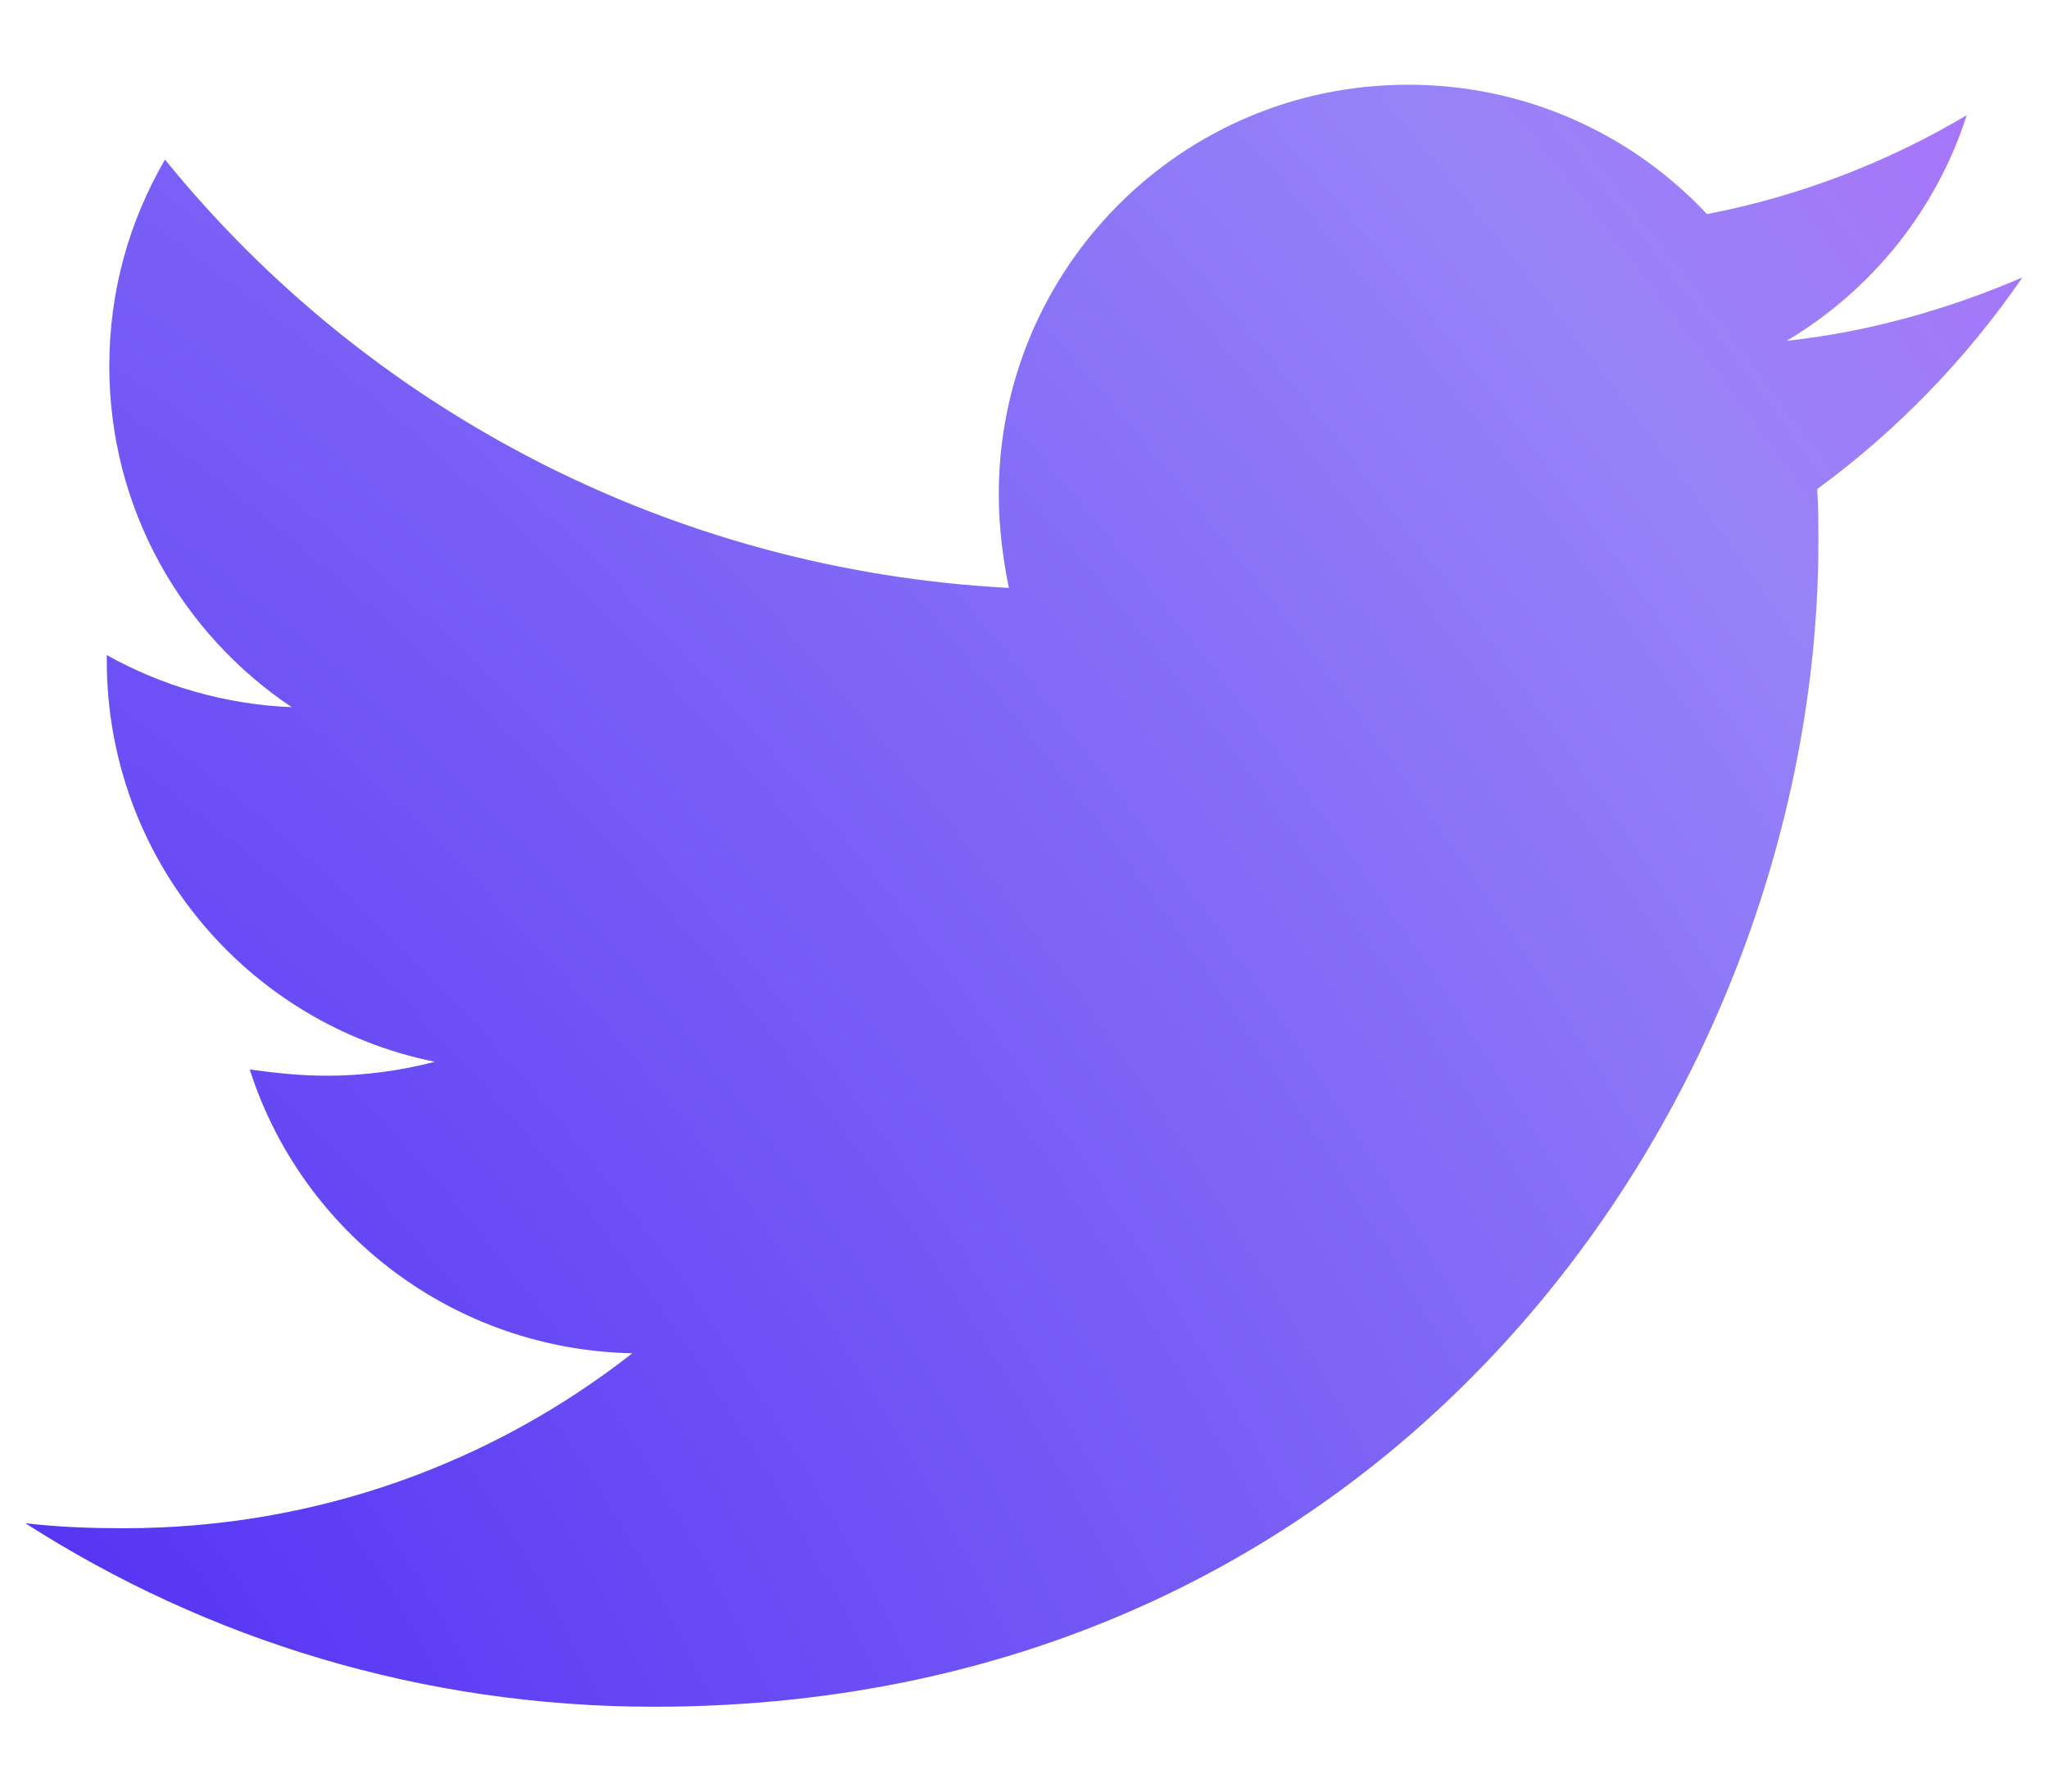
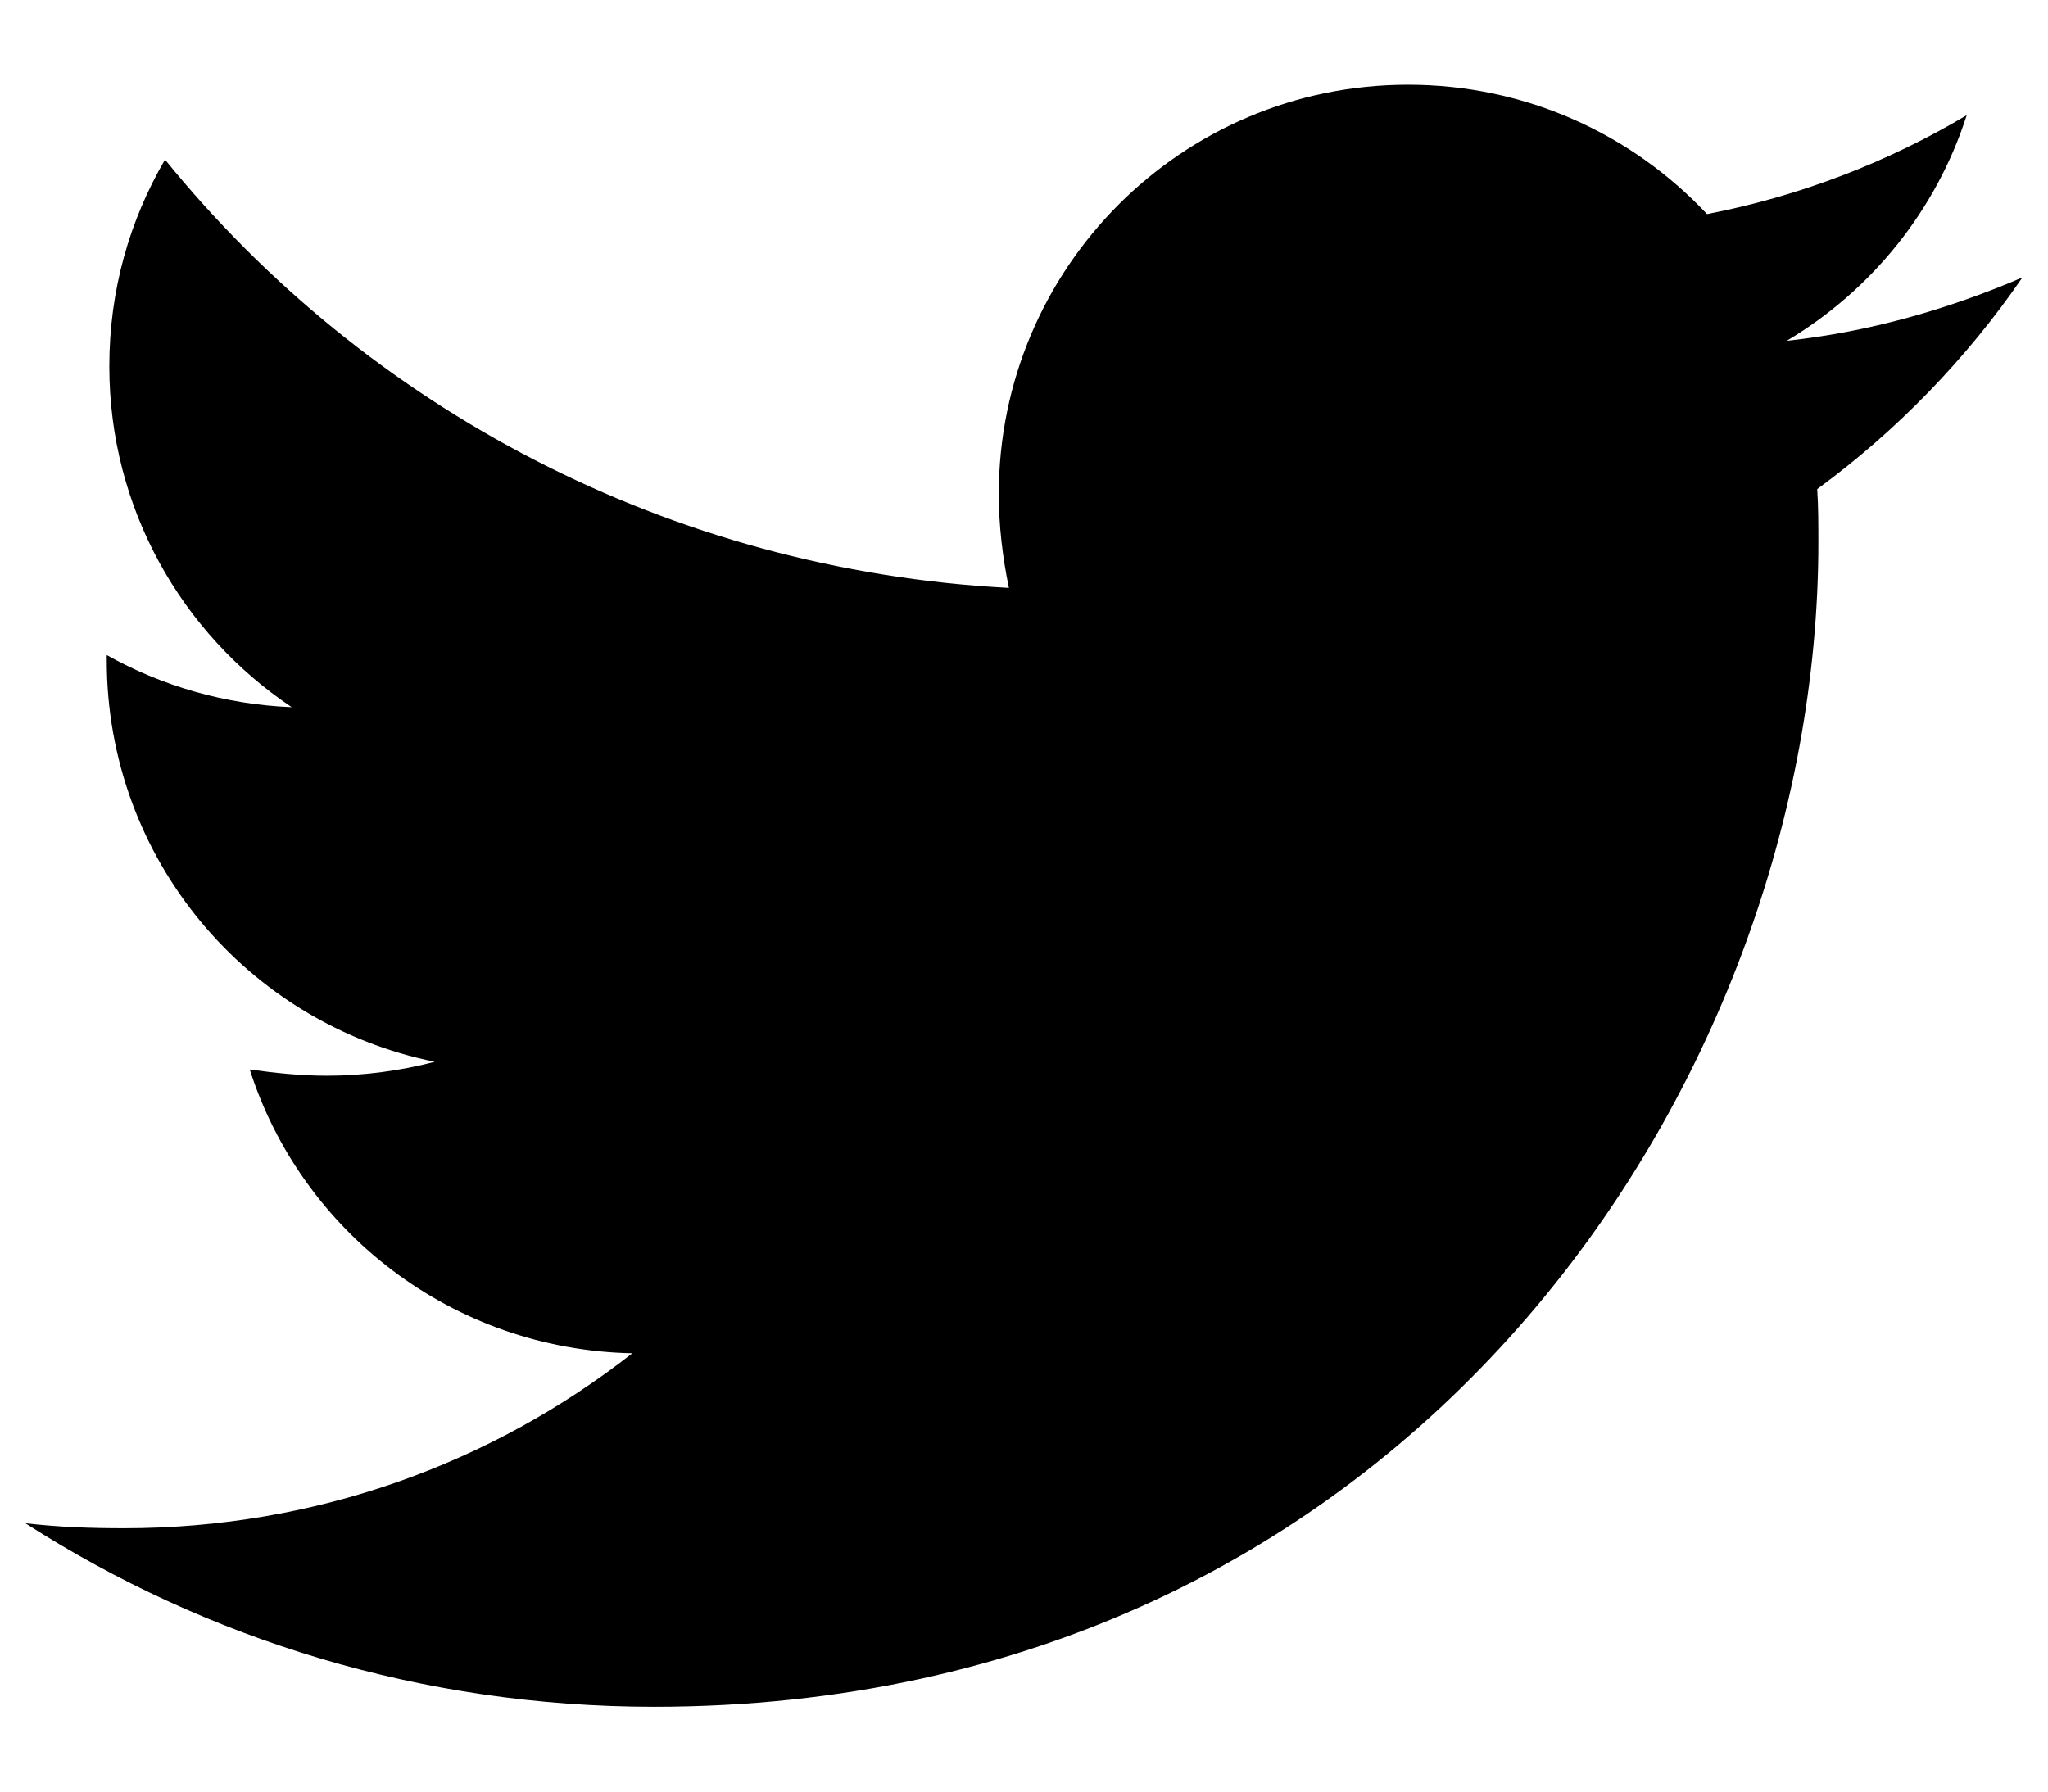
<svg xmlns="http://www.w3.org/2000/svg" width="16" height="14" viewBox="0 0 16 14" fill="none">
-   <path d="M15.8 2.168C15.226 2.415 14.602 2.594 13.959 2.663C14.623 2.267 15.127 1.643 15.365 0.9C14.752 1.266 14.058 1.534 13.336 1.673C12.751 1.049 11.921 0.662 11 0.662C9.228 0.662 7.803 2.099 7.803 3.861C7.803 4.109 7.833 4.356 7.882 4.594C5.229 4.455 2.863 3.188 1.289 1.247C1.012 1.724 0.854 2.267 0.854 2.862C0.854 3.972 1.419 4.95 2.279 5.526C1.754 5.505 1.259 5.357 0.834 5.119V5.159C0.834 6.713 1.933 8.001 3.397 8.297C3.129 8.367 2.842 8.406 2.555 8.406C2.347 8.406 2.15 8.385 1.951 8.357C2.356 9.625 3.536 10.546 4.94 10.575C3.841 11.436 2.465 11.942 0.971 11.942C0.703 11.942 0.455 11.933 0.198 11.903C1.616 12.812 3.298 13.337 5.109 13.337C10.989 13.337 14.206 8.466 14.206 4.238C14.206 4.099 14.206 3.96 14.197 3.822C14.819 3.366 15.365 2.802 15.8 2.168Z" fill="url(#paint0_radial_1543_23086)" />
+   <path d="M15.8 2.168C15.226 2.415 14.602 2.594 13.959 2.663C14.623 2.267 15.127 1.643 15.365 0.9C14.752 1.266 14.058 1.534 13.336 1.673C12.751 1.049 11.921 0.662 11 0.662C9.228 0.662 7.803 2.099 7.803 3.861C7.803 4.109 7.833 4.356 7.882 4.594C5.229 4.455 2.863 3.188 1.289 1.247C1.012 1.724 0.854 2.267 0.854 2.862C0.854 3.972 1.419 4.95 2.279 5.526C1.754 5.505 1.259 5.357 0.834 5.119V5.159C0.834 6.713 1.933 8.001 3.397 8.297C3.129 8.367 2.842 8.406 2.555 8.406C2.347 8.406 2.15 8.385 1.951 8.357C2.356 9.625 3.536 10.546 4.94 10.575C3.841 11.436 2.465 11.942 0.971 11.942C0.703 11.942 0.455 11.933 0.198 11.903C1.616 12.812 3.298 13.337 5.109 13.337C10.989 13.337 14.206 8.466 14.206 4.238C14.206 4.099 14.206 3.96 14.197 3.822C14.819 3.366 15.365 2.802 15.8 2.168Z" fill="currentColor" />
  <defs>
    <radialGradient id="paint0_radial_1543_23086" cx="0" cy="0" r="1" gradientUnits="userSpaceOnUse" gradientTransform="translate(0.198242 13.3374) rotate(-36.1983) scale(22.6473 42.1296)">
      <stop stop-color="#5331F4" />
      <stop offset="0.717" stop-color="#9783F8" />
      <stop offset="1" stop-color="#B46AF9" />
    </radialGradient>
  </defs>
</svg>
